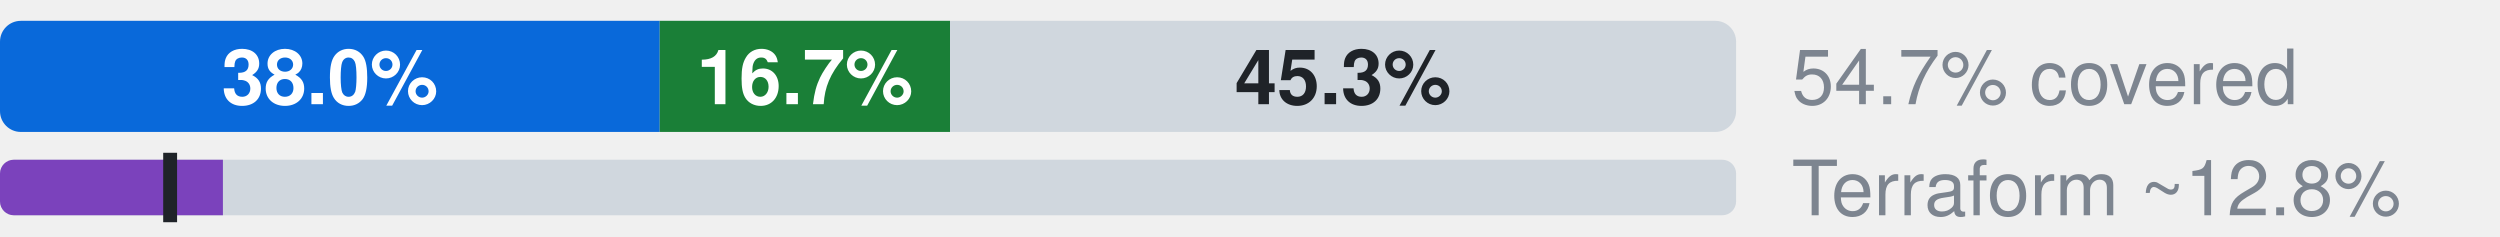
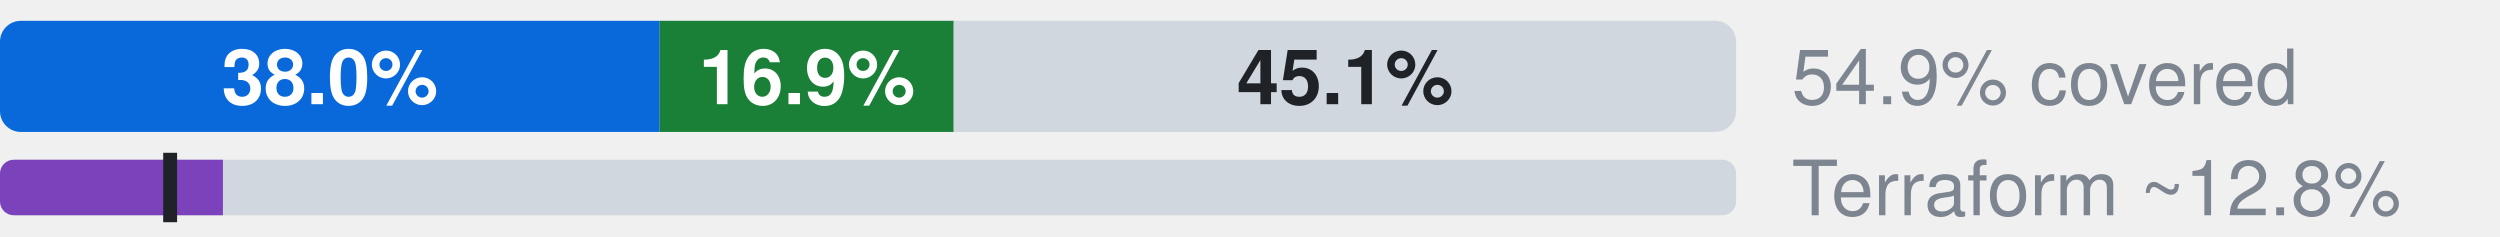
- <svg xmlns="http://www.w3.org/2000/svg" width="360" height="34" viewBox="0 0 360 34" role="img" aria-label="Microsoft.Compute: 38.0% official, 16.7% ours beyond official, 45.3% uncovered, of 1458 attributes; Terraform azurerm, an estimate: 12.8% (L2), 9.8% by the strict rule (L1)">
+ <svg xmlns="http://www.w3.org/2000/svg" width="360" height="34" viewBox="0 0 360 34" role="img" aria-label="Microsoft.Compute: 38.0% official, 16.9% ours beyond official, 45.1% uncovered, of 1458 attributes; Terraform azurerm, an estimate: 12.8% (L2), 9.8% by the strict rule (L1)">
  <style>text{font-family:-apple-system,BlinkMacSystemFont,"Segoe UI",Helvetica,Arial,sans-serif}.s{font-size:11px;font-weight:600}.t{font-size:11px;fill:#7d8590}.h{font-size:12px;font-weight:600;fill:#7d8590}</style>
  <clipPath id="c">
    <rect x="0.0" y="3.0" width="250.0" height="16.0" rx="3" />
  </clipPath>
  <g clip-path="url(#c)">
    <rect x="0.0" y="3.0" width="95.0" height="16.0" fill="#0969da" />
-     <rect x="95.0" y="3.0" width="41.8" height="16.0" fill="#1a7f37" />
-     <rect x="136.8" y="3.0" width="113.2" height="16.0" fill="#d0d7de" />
+     <rect x="95.0" y="3.0" width="42.4" height="16.0" fill="#1a7f37" />
+     <rect x="137.3" y="3.0" width="112.7" height="16.0" fill="#d0d7de" />
  </g>
  <text x="47.5" y="15.0" text-anchor="middle" fill="#fff" class="s">38.0%</text>
-   <text x="115.9" y="15.0" text-anchor="middle" fill="#fff" class="s">16.7%</text>
-   <text x="193.4" y="15.0" text-anchor="middle" fill="#1f2328" class="s">45.3%</text>
-   <text x="258" y="15" class="t">54.7% covered</text>
+   <text x="116.2" y="15.0" text-anchor="middle" fill="#fff" class="s">16.9%</text>
+   <text x="193.7" y="15.0" text-anchor="middle" fill="#1f2328" class="s">45.1%</text>
+   <text x="258" y="15" class="t">54.9% covered</text>
  <clipPath id="tf">
    <rect x="0.0" y="23.0" width="250.0" height="8.0" rx="2" />
  </clipPath>
  <g clip-path="url(#tf)">
    <rect x="0.0" y="23.0" width="250.0" height="8.0" fill="#d0d7de" />
    <rect x="0.0" y="23.0" width="32.1" height="8.0" fill="#7b42bc" />
  </g>
  <rect x="23.5" y="22.0" width="2" height="10.0" fill="#1f2328" />
  <text x="258" y="31" class="t">Terraform ~12.8%</text>
</svg>
